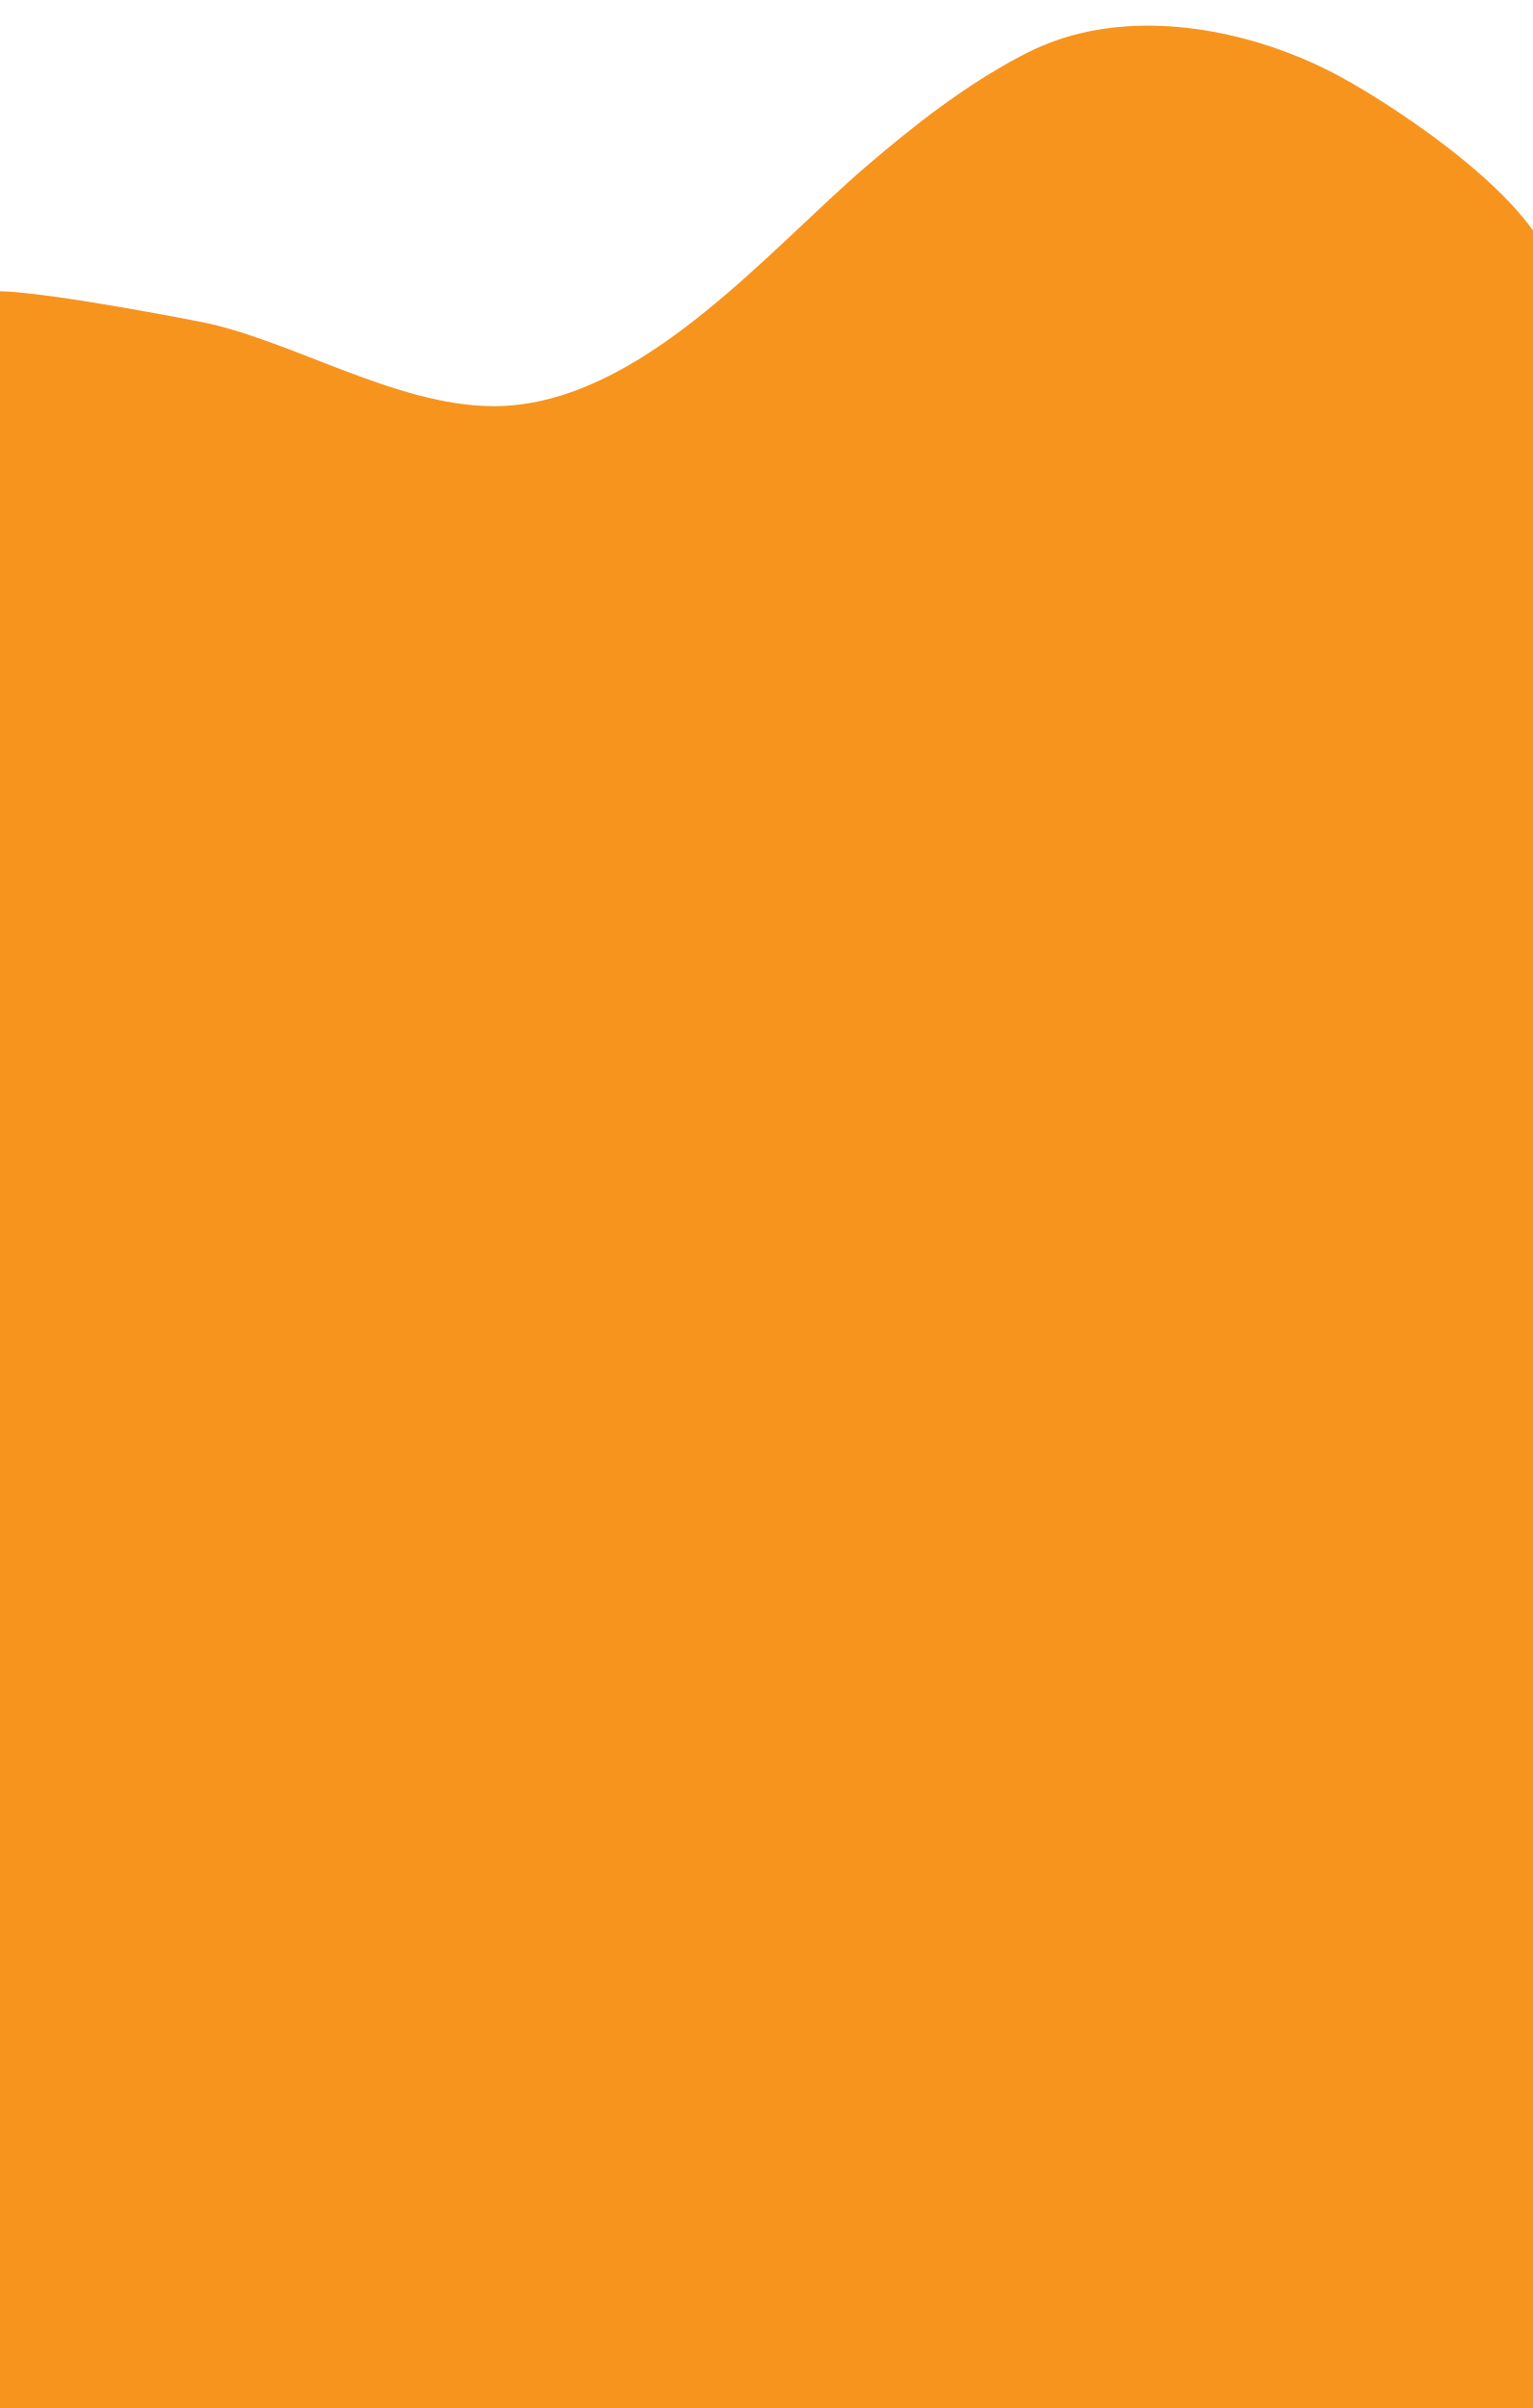
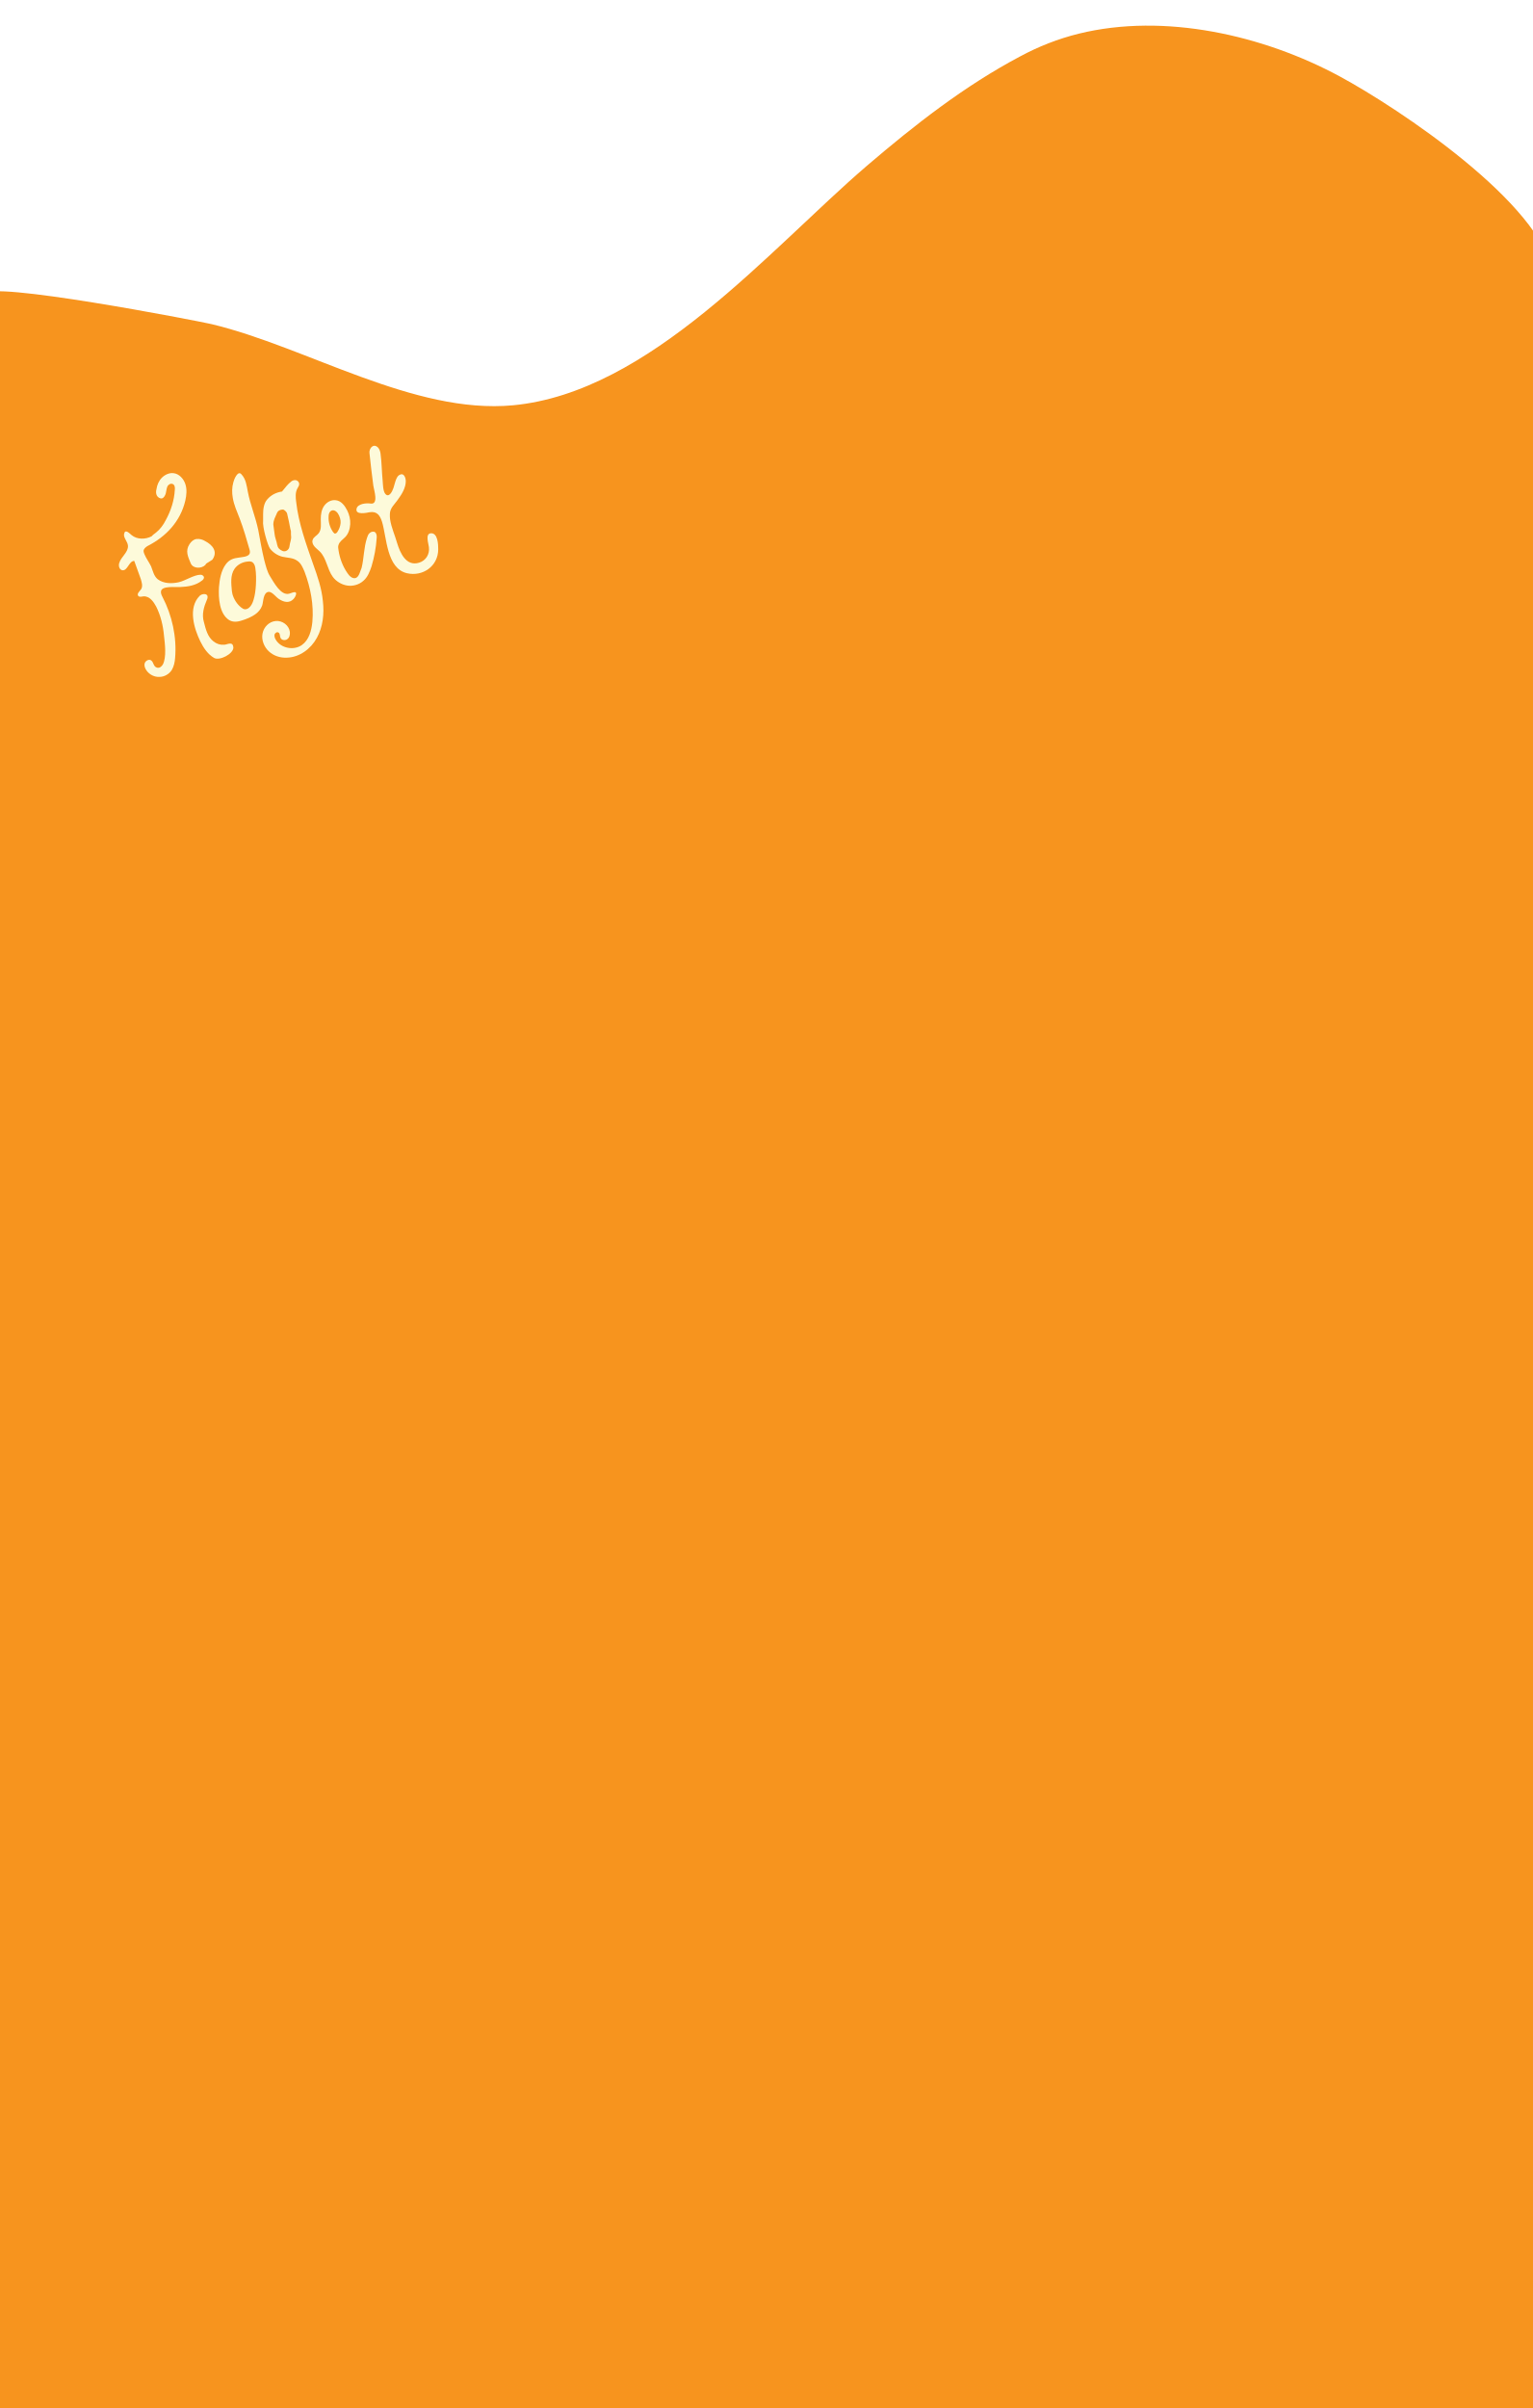
<svg xmlns="http://www.w3.org/2000/svg" version="1.1" id="Layer_1" x="0px" y="0px" viewBox="0 0 510.1 801.5" style="enable-background:new 0 0 510.1 801.5;" xml:space="preserve">
  <style type="text/css">
	.st0{fill:#F7941E;}
+ 	.st1{fill:#FDFADA;}
</style>
  <g id="Layer_2_1_">
    <g id="Layer_1-2">
      <path class="st0" d="M359.2,11.2c28.5-7,61.4,0.5,86.8,14.2c19.8,10.7,67.2,42.3,71,65.6c2,12.2,0.3,638,0.3,720    c0,6.8,0,0-19.9,1.1H11.1C-5,813-5,824.2-5,817.6C-5,689.5-5,226.1-5,98c0-4.9,70.3,8.7,75.5,9.9c31.7,7.6,67.2,30.1,100.3,27    c45.6-4.3,85.4-51.9,117.8-79.7c15.9-13.6,32.5-26.6,51-36.4C345.7,15.5,352.3,12.9,359.2,11.2z" />
    </g>
  </g>
+   <g>
+     <path class="st1" d="M51.9,177.3c1.4-1.1,2.5-2.6,3.3-4.2c1.7-3.1,2.8-6.5,3-10c0.1-0.8,0-1.7-0.7-2c-0.7-0.3-1.5,0.2-1.8,0.9   s-0.3,1.5-0.5,2.2c-0.2,0.7-0.6,1.5-1.3,1.7c-0.7,0.1-1.4-0.4-1.7-1s-0.3-1.4-0.1-2.1c0.2-1.4,0.8-2.8,1.8-3.8c1-1,2.5-1.7,3.9-1.5   c1.8,0.2,3.3,1.8,3.9,3.6s0.4,3.7,0,5.5c-1.6,6.9-6.4,12-12.5,15.1c-0.7,0.4-1.4,1-1.4,1.7c0,0.4,0.2,0.8,0.3,1.1   c0.6,1.4,1.5,2.6,2.2,4c0.6,1.5,0.9,3.2,2.2,4.3c2,1.5,4.7,1.5,7,1c2.2-0.5,5.1-2.5,7.3-2.5c0.6,0,1.2,0.5,1.1,1.1   c-0.1,0.3-0.3,0.6-0.6,0.8c-2.1,1.7-4.8,2.1-7.4,2.2c-1.4,0.1-6-0.5-6.3,1.4c-0.1,0.7,0.2,1.3,0.5,1.9c3.2,6.1,4.8,13.4,4.2,20.3   c-0.1,1.4-0.4,2.8-1.1,4c-0.9,1.4-2.5,2.3-4.1,2.3c-1.6,0.1-3.3-0.7-4.3-2.1c-0.5-0.7-0.9-1.6-0.6-2.5c0.3-0.8,1.4-1.4,2.1-0.9   c0.9,0.6,0.7,2,1.9,2.4c0.8,0.3,1.6-0.3,2-1c1.3-2.4,0.7-7,0.4-9.6c-0.3-3.4-1.1-6.7-2.6-9.7c-0.8-1.5-2.2-3.6-4.3-3.4   c-0.6,0.1-1.4,0.3-1.7-0.2c-0.5-0.7,0.5-1.5,1-2.2c0.6-1,0.2-2.2-0.1-3.3c-0.7-2-1.5-4.1-2.2-6.1c-1.8,0-2.2,3.4-4,3.1   c-1-0.2-1.3-1.5-1-2.4c0.6-2.1,3.1-3.6,2.9-5.8c-0.1-1.3-1.5-2.6-1.3-3.8c0.3-1.8,1.6-0.5,2.5,0.3c1.8,1.5,4.6,1.5,6.7,0.4   C50.9,178,51.4,177.7,51.9,177.3z" />
+     <path class="st1" d="M80.4,157.9c1.5,1.6,1.7,3.7,2.1,5.7c0.8,4.3,2.6,8.5,3.5,12.9c0.6,3.3,1.2,6.7,2,10c0.5,1.8,0.9,3.7,1.9,5.3   c1.2,1.9,3.6,6.6,6.4,5.8c0.4-0.1,0.8-0.3,1.2-0.4c1.9-0.6,0.9,1.5,0.2,2.2c-1.4,1.5-3.3,1-4.8,0c-1-0.6-2.2-2.4-3.4-2.4   c-1.9,0.1-1.8,3.3-2.2,4.5c-0.9,2.6-3.4,3.8-5.8,4.7c-1.7,0.6-3.5,1.2-5.2,0.2c-3.3-2.1-3.6-7.4-3.4-10.9c0.2-2.6,0.7-5.6,2.3-7.7   c1.1-1.5,2.5-2,4.3-2.2c1.6-0.3,4.3-0.2,3.6-2.6c-1-3.5-2-7-3.3-10.4c-0.9-2.3-1.9-4.5-2.3-6.9c-0.3-1.7-0.3-3.5,0.2-5.2   C77.9,159.6,79.2,156.4,80.4,157.9 M77.4,197.8c0.5,1.7,1.5,3.3,2.9,4.4c0.4,0.3,0.8,0.6,1.3,0.6c0.5,0,0.9-0.2,1.3-0.5   c0.8-0.7,1.2-1.6,1.5-2.6c0.5-1.6,0.7-3.3,0.8-5c0.1-1.9,0.1-3.8-0.2-5.7c-0.1-0.7-0.4-1.5-1-1.9c-0.4-0.2-0.9-0.3-1.4-0.2   c-1.8,0.1-3.5,1-4.5,2.4c-1.5,2.2-1.1,5-0.9,7.4" />
+     <path class="st1" d="M129.9,173c0.4,2.6,1.6,5.2,2.3,7.7c1,3.3,3,7.9,7.3,6.6c2.3-0.7,3.6-2.8,3.3-5.2c-0.1-1.1-1.3-4.4,0.6-4.6   c2.4-0.2,2.5,3.8,2.5,5.3c0,5.7-5.2,9.2-10.4,8c-6.8-1.6-6.7-11.8-8.3-17.1c-0.7-2.2-1.7-3.6-4.2-3.2c-0.9,0.2-4.7,1-4.3-1.1   c0.3-1.8,3.4-2,4.6-1.8c2.9,0.5,1.2-4.5,1-5.9c-0.5-3.7-0.9-7.3-1.3-11c-0.1-1.5,1.3-3.2,2.8-1.8c0.5,0.5,0.8,1.3,0.9,2.1   c0.4,3,0.4,6,0.7,9c0.1,1.1,0.1,3.5,0.9,4.4c1.2,1.4,2.3-0.8,2.7-2c0.3-0.9,0.5-1.9,0.9-2.9c0.2-0.5,0.5-1,0.9-1.3   c1.6-1.1,2.3,0.7,2.3,2c0,2.1-1.3,4.3-2.5,5.9c-1.1,1.7-2.8,2.9-2.8,5.1C129.8,171.9,129.8,172.5,129.9,173z" />
+     <path class="st1" d="M120.4,189c0.8-3.3,0.7-6.7,1.8-10c0.2-0.6,0.4-1.2,0.9-1.6c0.4-0.4,1.2-0.6,1.7-0.3c0.6,0.4,0.7,1.3,0.6,2.1   c-0.2,3.1-0.8,6.3-1.7,9.3c-0.6,1.8-1.3,3.6-2.7,4.8c-1.4,1.3-3.5,1.9-5.4,1.6s-3.7-1.4-4.8-2.9c-1.9-2.6-2.1-6.3-4.4-8.5   c-0.6-0.6-1.2-1-1.7-1.6c-0.5-0.6-0.9-1.4-0.6-2.2c0.3-1,1.4-1.4,2-2.2c1-1.3,0.7-3.1,0.7-4.7c0-1.5,0.2-3.1,1.1-4.4   c0.9-1.3,2.4-2.1,3.9-1.9c1.8,0.2,3,1.8,3.8,3.4c0.7,1.4,1.1,3,1,4.6c-0.1,1.6-0.6,3.2-1.7,4.3c-0.8,0.8-1.9,1.5-2.2,2.6   c-0.2,0.5-0.1,1.1,0,1.7c0.4,2.7,1.4,5.4,3,7.7c0.6,0.9,1.6,1.9,2.7,1.6C119.6,192,119.9,190.1,120.4,189 M112.5,170.9   c-0.7-1-1.7-1.4-2.5-0.7c-0.5,0.5-0.6,1.2-0.6,1.8c-0.1,1.8,0.5,3.7,1.5,5.1c0.2,0.2,0.4,0.5,0.6,0.5c0.3,0,0.6-0.2,0.8-0.5   c0.6-0.9,1-1.9,1.1-3C113.5,173.1,113.1,171.8,112.5,170.9" />
+     <path class="st1" d="M77.7,215.6c-0.1,2.1-4.6,4.4-6.4,3.4c-2.1-1.2-3.5-3.3-4.6-5.5c-2.1-4.3-4.2-11.2-0.2-15.2   c0.7-0.7,2.8-1,2.6,0.6c0,0.2-0.1,0.5-0.2,0.7c-1,2.3-1.8,4.9-1,7.5c0.6,2.3,1.2,4.9,3.2,6.4c1,0.8,2.2,1.2,3.5,1.1   c0.8,0,2.1-0.8,2.8-0.1C77.6,214.9,77.7,215.2,77.7,215.6z" />
+     <path class="st1" d="M70.7,186.3c-0.6,0.4-1.3,0.8-1.9,1.2c-0.2,0.1-0.3,0.3-0.4,0.5c-1.2,1.3-4.1,1.4-4.9-0.5   c-0.9-2.2-1.9-4.1-0.4-6.4c0.6-0.9,1.4-1.6,2.4-1.7c1-0.1,2,0.2,2.8,0.7C70.8,181.4,72.6,183.6,70.7,186.3" />
+     <path class="st1" d="M104.3,187.9c-2.4-6.9-4.9-13.7-5.7-20.9c-0.2-1.5-0.3-3.1,0.4-4.4c0.3-0.5,0.7-1.1,0.6-1.7   c-0.1-0.6-0.7-1.1-1.3-1.1c-0.6,0-1.1,0.2-1.5,0.6c-0.8,0.6-1.8,1.8-2.9,3.2c-1.9,0.3-3.6,1.1-4.9,2.6c-1.2,1.3-1.4,3.4-1.4,5   c0,0.7,0,1.4,0,2.1c-0.3,2,1.5,8.2,2.3,9.3c1,1.3,2.5,2.3,4.1,2.7c1.7,0.4,3.5,0.3,4.9,1.3c1.3,0.8,1.9,2.3,2.5,3.7   c2,5.3,3.1,11,2.6,16.7c-0.3,2.9-1.1,6-3.5,7.7c-2.7,1.9-7,1.1-8.7-1.8c-0.3-0.5-0.5-1.1-0.4-1.7c0.2-0.6,0.9-1,1.4-0.6   c0.5,0.4,0.3,1.1,0.6,1.7c0.3,0.8,1.6,1,2.3,0.4c0.7-0.5,0.9-1.5,0.8-2.4c-0.3-2.2-2.5-3.8-4.7-3.6c-2.2,0.2-4,2-4.4,4.2   c-0.4,2.1,0.5,4.4,2.1,5.9c1.6,1.5,3.8,2.2,6,2.1c4.2-0.1,8-2.9,10-6.6c2-3.6,2.5-8,2-12.2C107.1,195.8,105.7,191.8,104.3,187.9z    M96.9,178.3c0.2,1.2-0.4,2.3-0.5,3.4c-0.1,1.4-1.4,2.1-2.3,1.7c-1-0.4-1.6-1-1.8-2c-0.2-1.3-0.8-2.5-0.9-3.8c-0.1-1-0.3-2-0.4-3   c0-1.5,0.7-2.6,1.2-3.8c0.3-0.8,1.1-1.2,2-1.2c0.4,0,1.3,0.8,1.4,1.4c0.4,1.7,0.8,3.5,1.1,5.2C97,176.8,96.8,177.6,96.9,178.3z" />
+   </g>
</svg>
